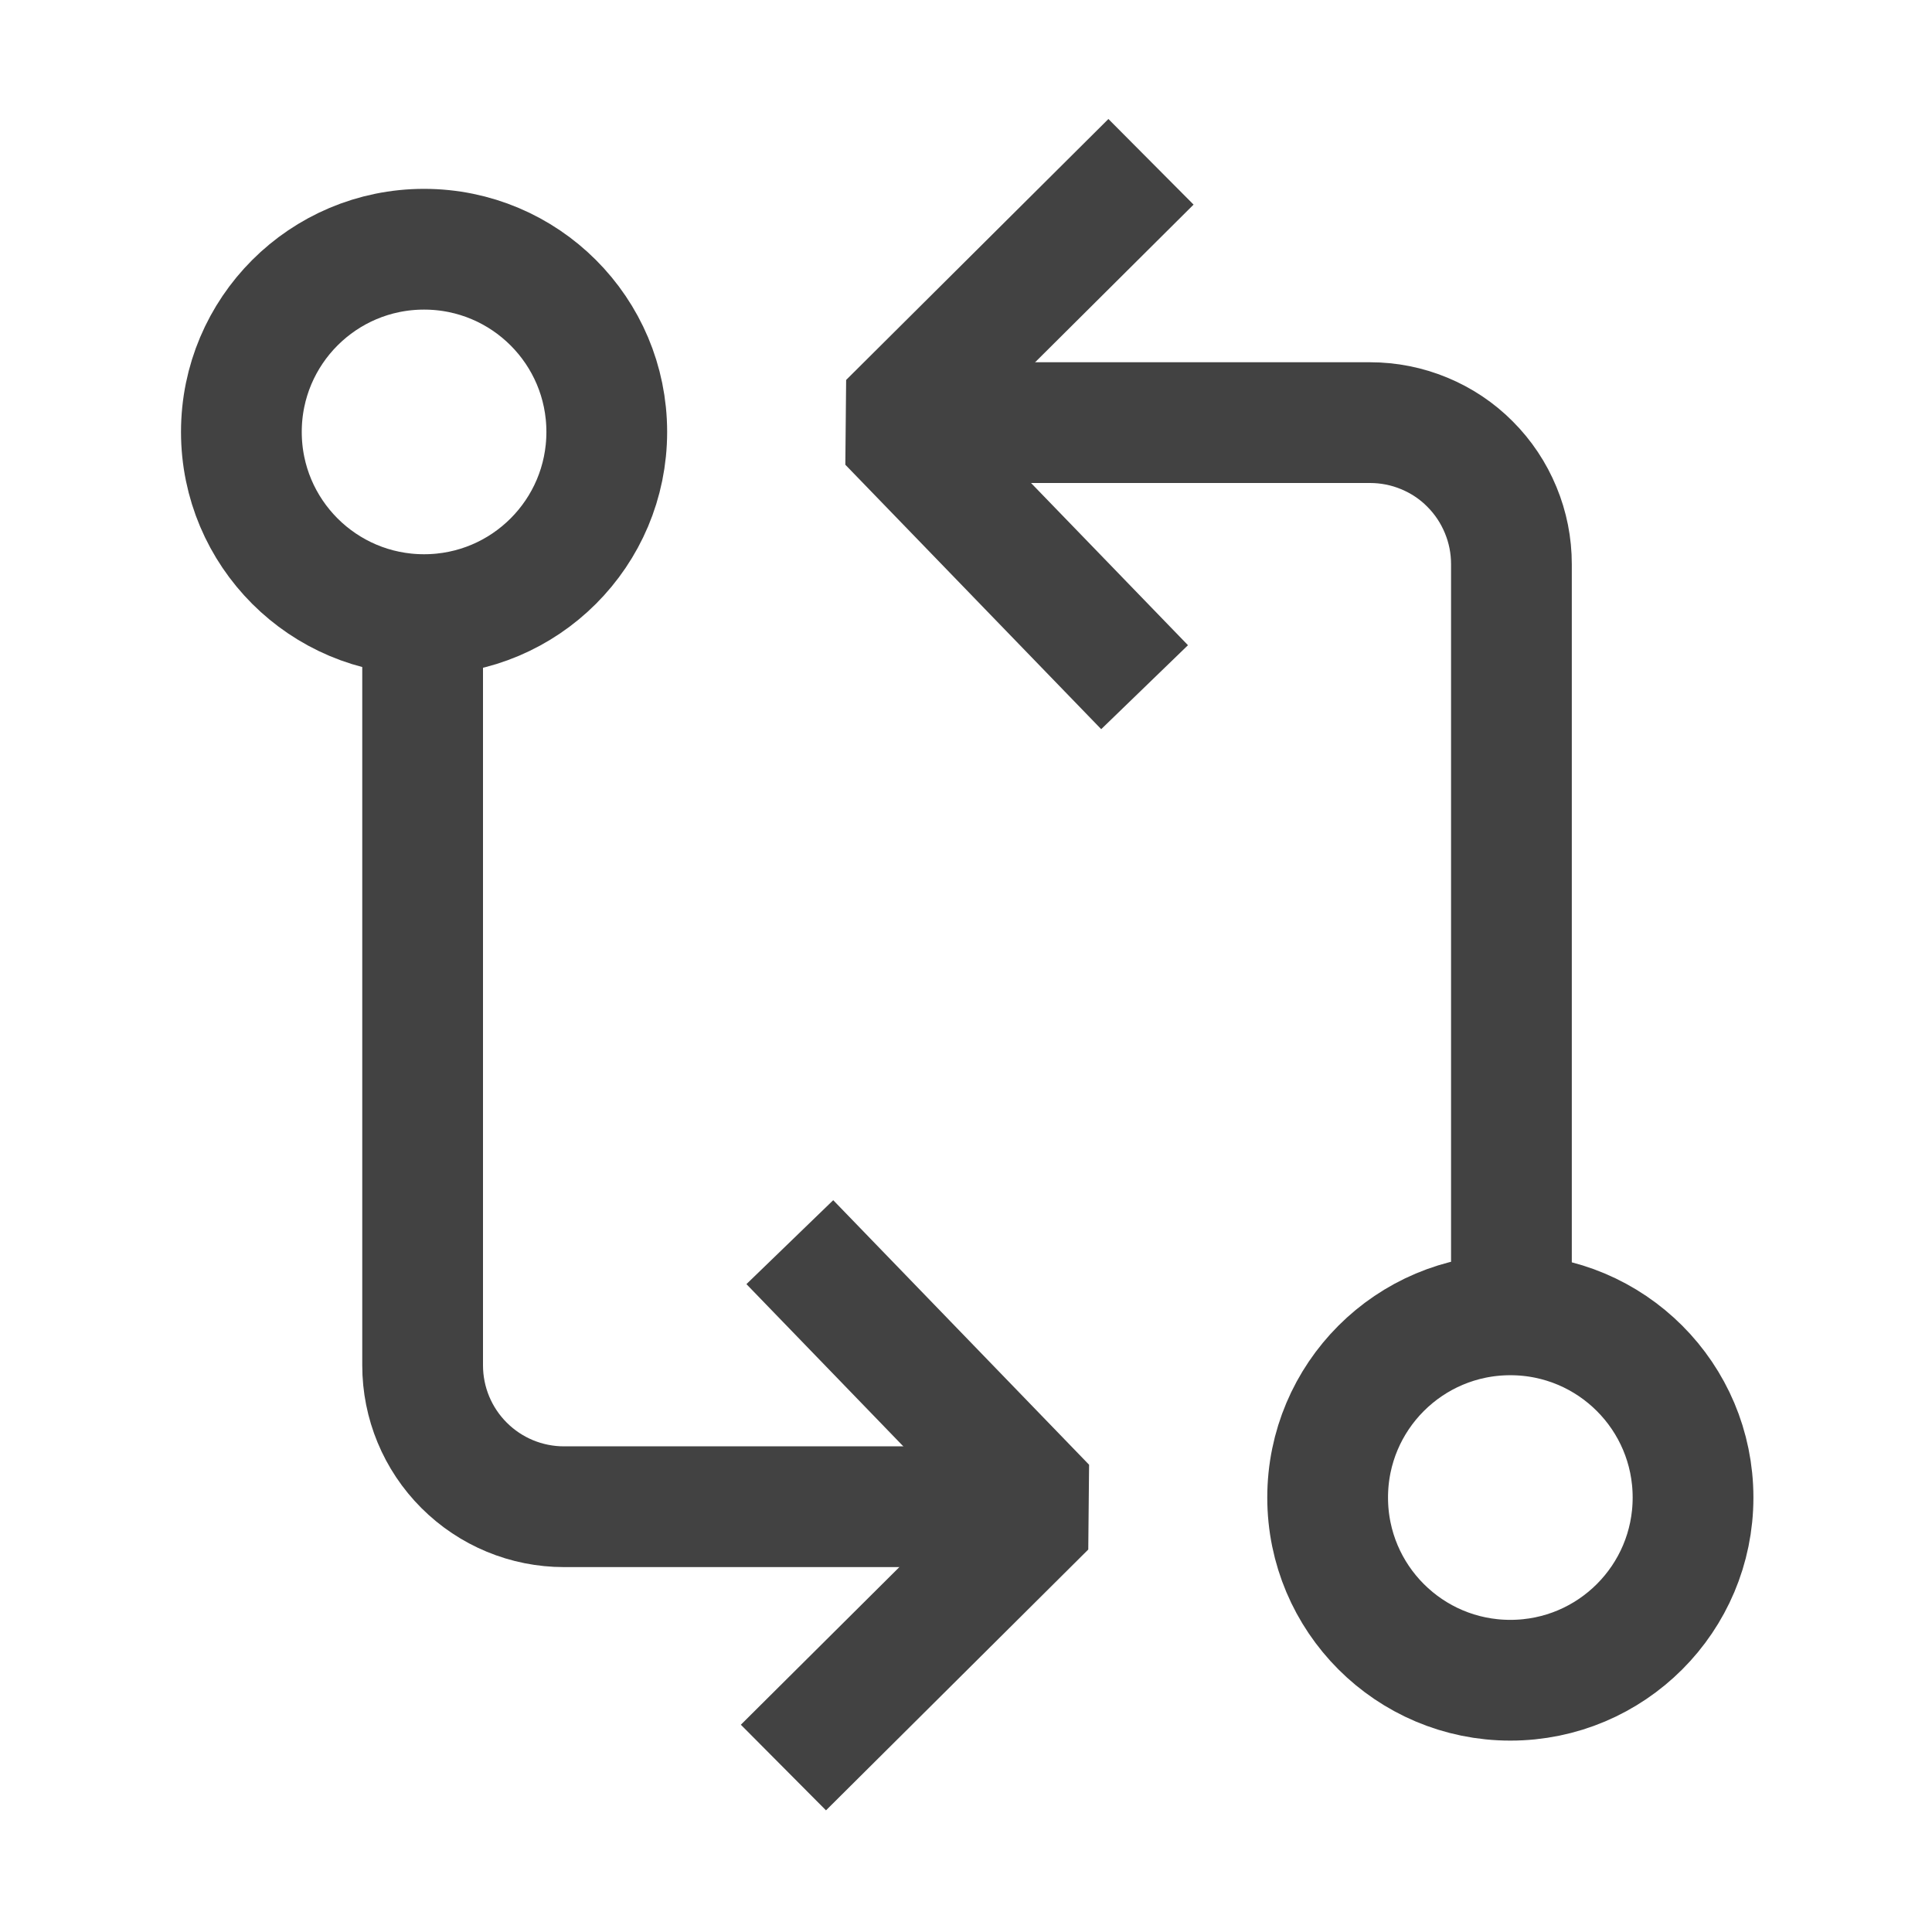
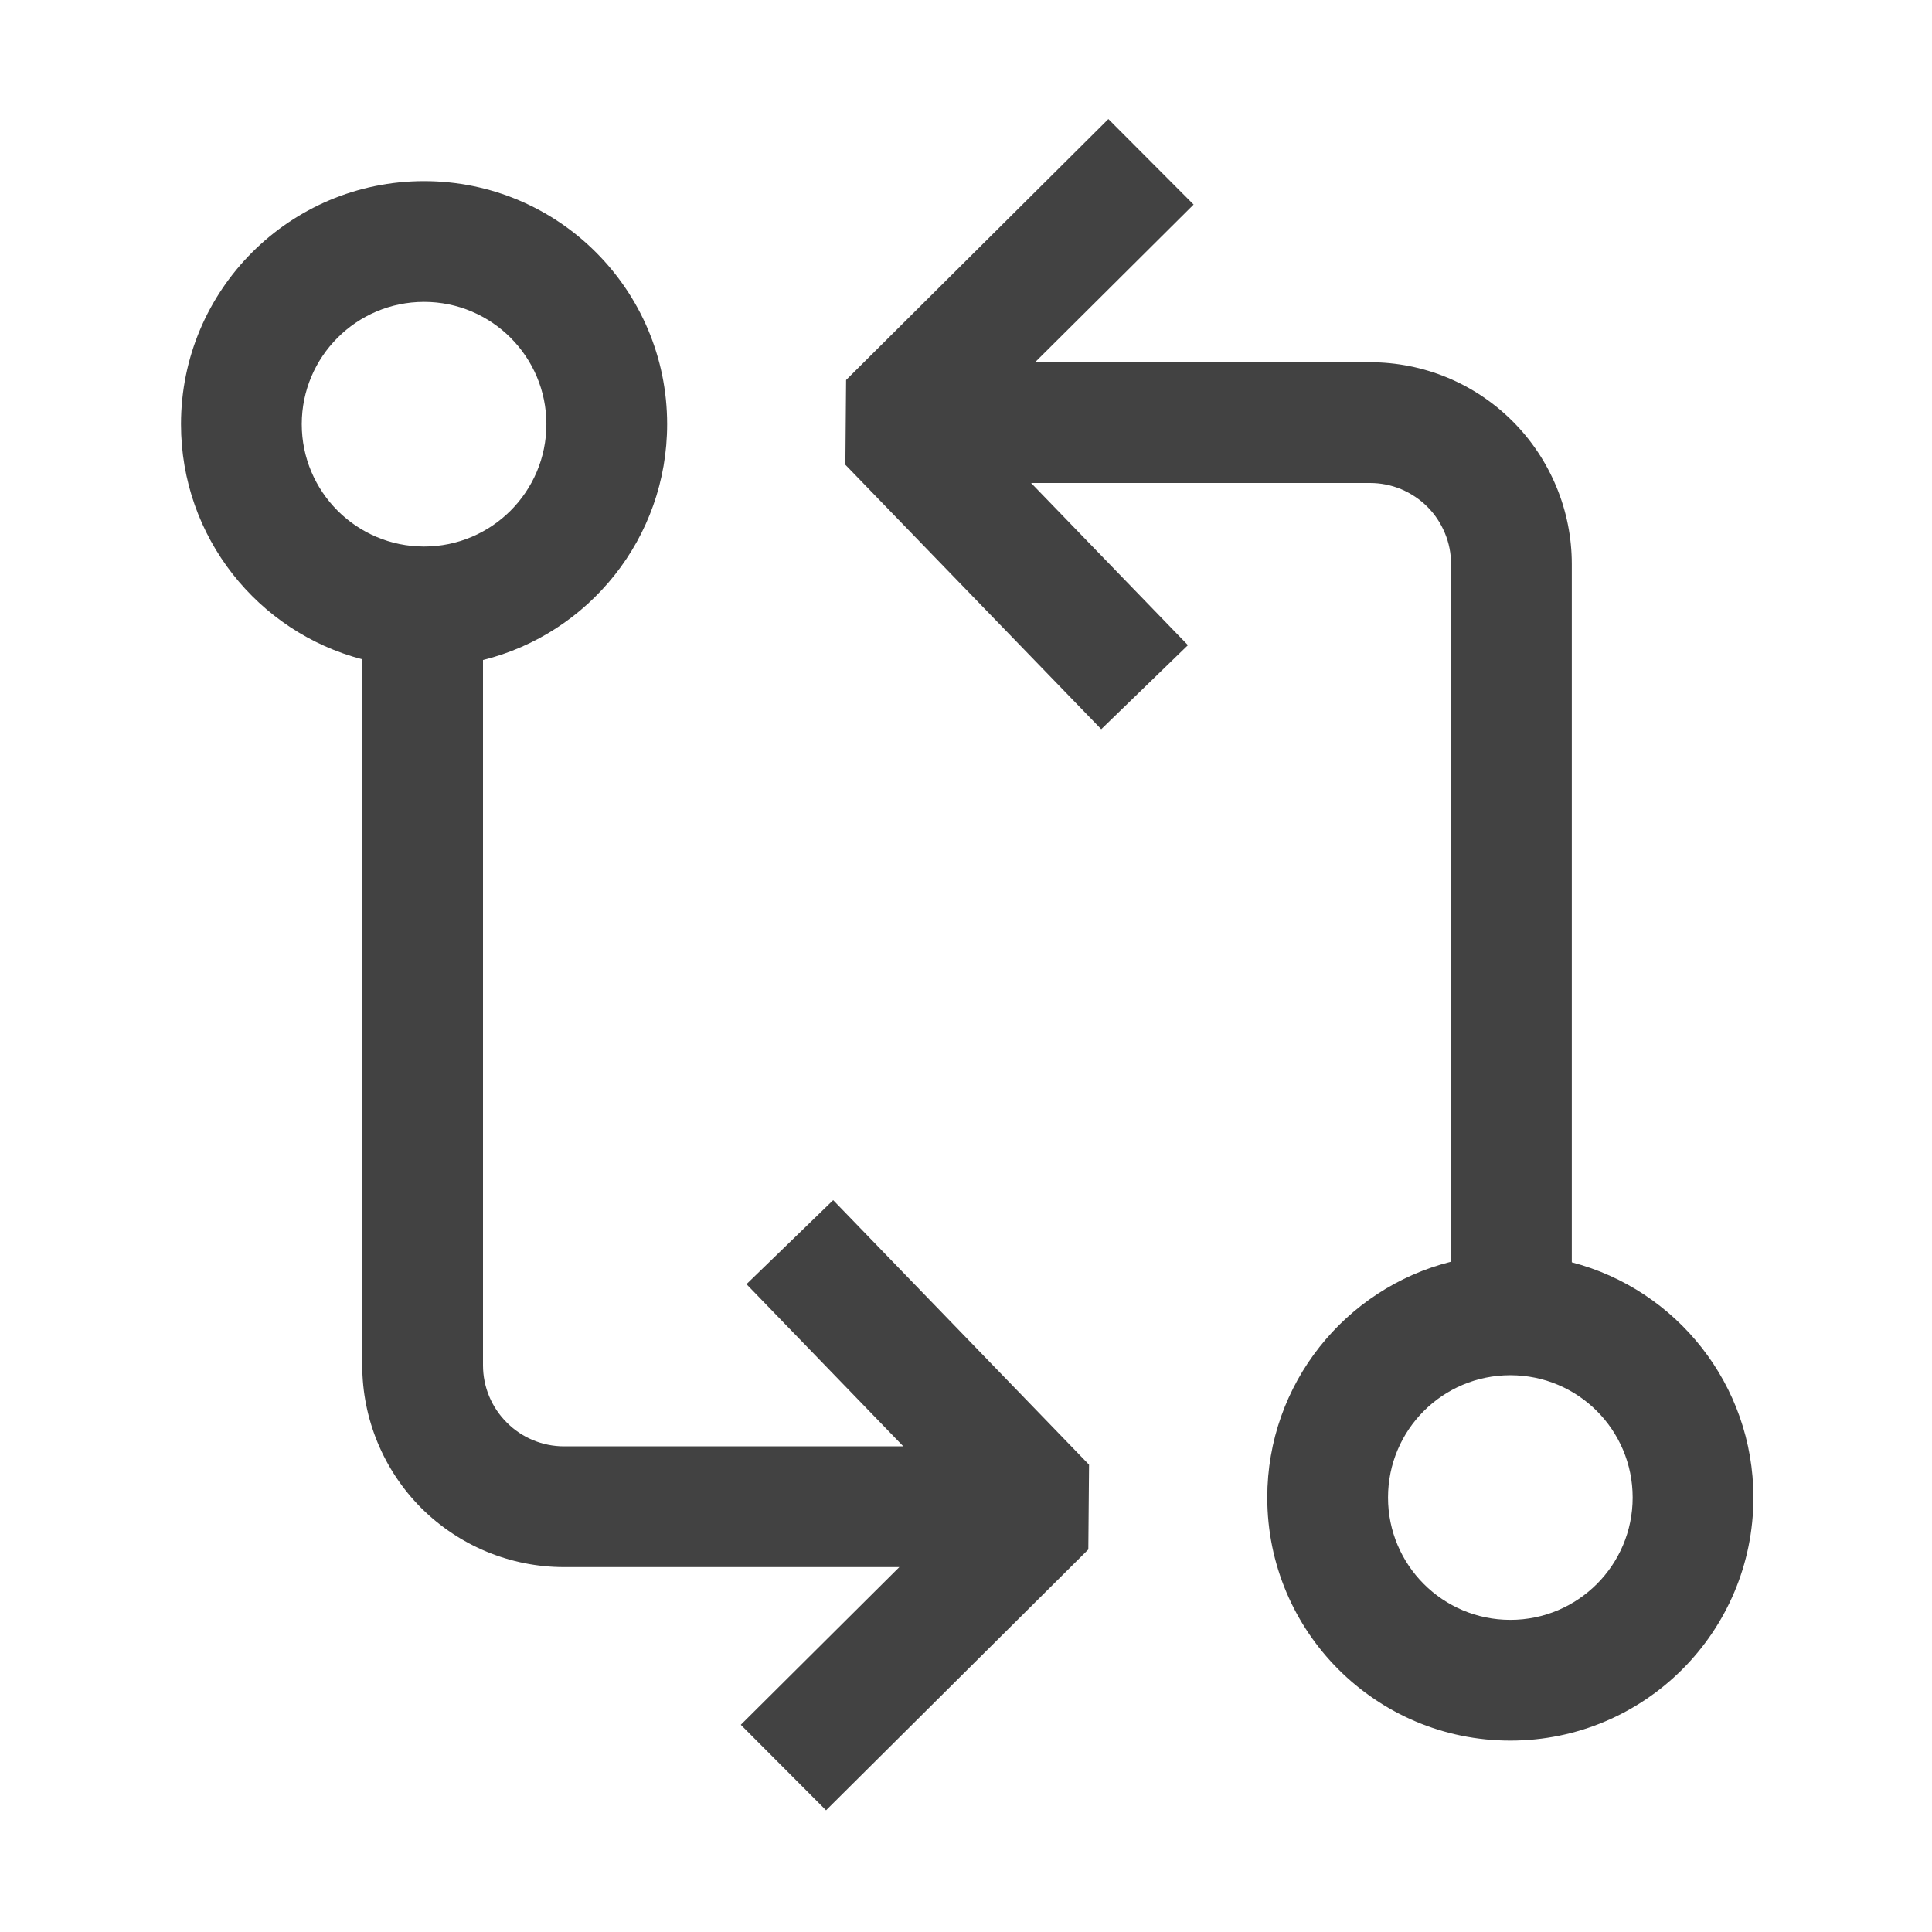
<svg xmlns="http://www.w3.org/2000/svg" width="16" height="16" viewBox="0 0 16 16" fill="none">
-   <path d="M12.508 13.915C13.344 13.915 14.021 13.238 14.021 12.402C14.021 11.566 13.344 10.889 12.508 10.889C11.672 10.889 10.995 11.566 10.995 12.402C10.995 13.238 11.672 13.915 12.508 13.915Z" stroke="#424242" stroke-miterlimit="10" />
-   <path d="M12.517 11.043V4.672C12.517 4.518 12.487 4.366 12.428 4.224C12.369 4.081 12.283 3.952 12.174 3.843C12.066 3.734 11.937 3.648 11.794 3.589C11.652 3.53 11.5 3.5 11.346 3.5H7.793" stroke="#424242" stroke-miterlimit="10" />
-   <path d="M9.479 5.691L7.36 3.501L9.532 1.34" stroke="#424242" stroke-linejoin="bevel" />
-   <path d="M3.512 5.09C4.348 5.09 5.025 4.413 5.025 3.577C5.025 2.741 4.348 2.064 3.512 2.064C2.676 2.064 1.999 2.741 1.999 3.577C1.999 4.413 2.676 5.09 3.512 5.09Z" stroke="#424242" stroke-miterlimit="10" />
-   <path d="M3.5 4.936V11.307C3.5 11.618 3.623 11.915 3.843 12.135C4.063 12.355 4.36 12.478 4.671 12.478H8.227" stroke="#424242" stroke-miterlimit="10" />
-   <path d="M6.541 10.287L8.66 12.478L6.488 14.638" stroke="#424242" stroke-linejoin="bevel" />
+   <path fill-rule="evenodd" clip-rule="evenodd" d="M9.885 1.694L8.572 3H11.346C11.566 3 11.783 3.043 11.986 3.127C12.189 3.211 12.373 3.335 12.528 3.49C12.683 3.645 12.806 3.83 12.89 4.033C12.974 4.235 13.017 4.453 13.017 4.672L12.517 4.672H13.017V4.672V10.454C13.882 10.679 14.521 11.466 14.521 12.402C14.521 13.514 13.62 14.415 12.508 14.415C11.396 14.415 10.495 13.514 10.495 12.402C10.495 11.46 11.143 10.668 12.017 10.449V4.672V4.672C12.017 4.583 12 4.496 11.966 4.415C11.932 4.333 11.883 4.259 11.821 4.197C11.758 4.134 11.684 4.085 11.603 4.051C11.521 4.017 11.434 4 11.346 4H8.539L9.838 5.343L9.12 6.039L7.001 3.849L7.007 3.147L9.179 0.986L9.885 1.694ZM11.495 12.402C11.495 11.842 11.948 11.389 12.508 11.389C13.068 11.389 13.521 11.842 13.521 12.402C13.521 12.961 13.068 13.415 12.508 13.415C11.948 13.415 11.495 12.961 11.495 12.402ZM2.499 3.513C2.499 2.954 2.953 2.5 3.512 2.5C4.071 2.5 4.525 2.954 4.525 3.513C4.525 4.072 4.071 4.526 3.512 4.526C2.953 4.526 2.499 4.072 2.499 3.513ZM3.512 1.5C2.4 1.5 1.499 2.401 1.499 3.513C1.499 4.448 2.136 5.234 3 5.46V11.307C3 11.75 3.176 12.175 3.489 12.489C3.803 12.802 4.228 12.978 4.671 12.978H7.448L6.135 14.284L6.841 14.992L9.013 12.832L9.019 12.13L6.9 9.939L6.182 10.635L7.481 11.978H4.671C4.493 11.978 4.322 11.907 4.197 11.781C4.071 11.656 4 11.485 4 11.307V5.466C4.876 5.248 5.525 4.456 5.525 3.513C5.525 2.401 4.624 1.5 3.512 1.5Z" fill="#424242" />
</svg>
